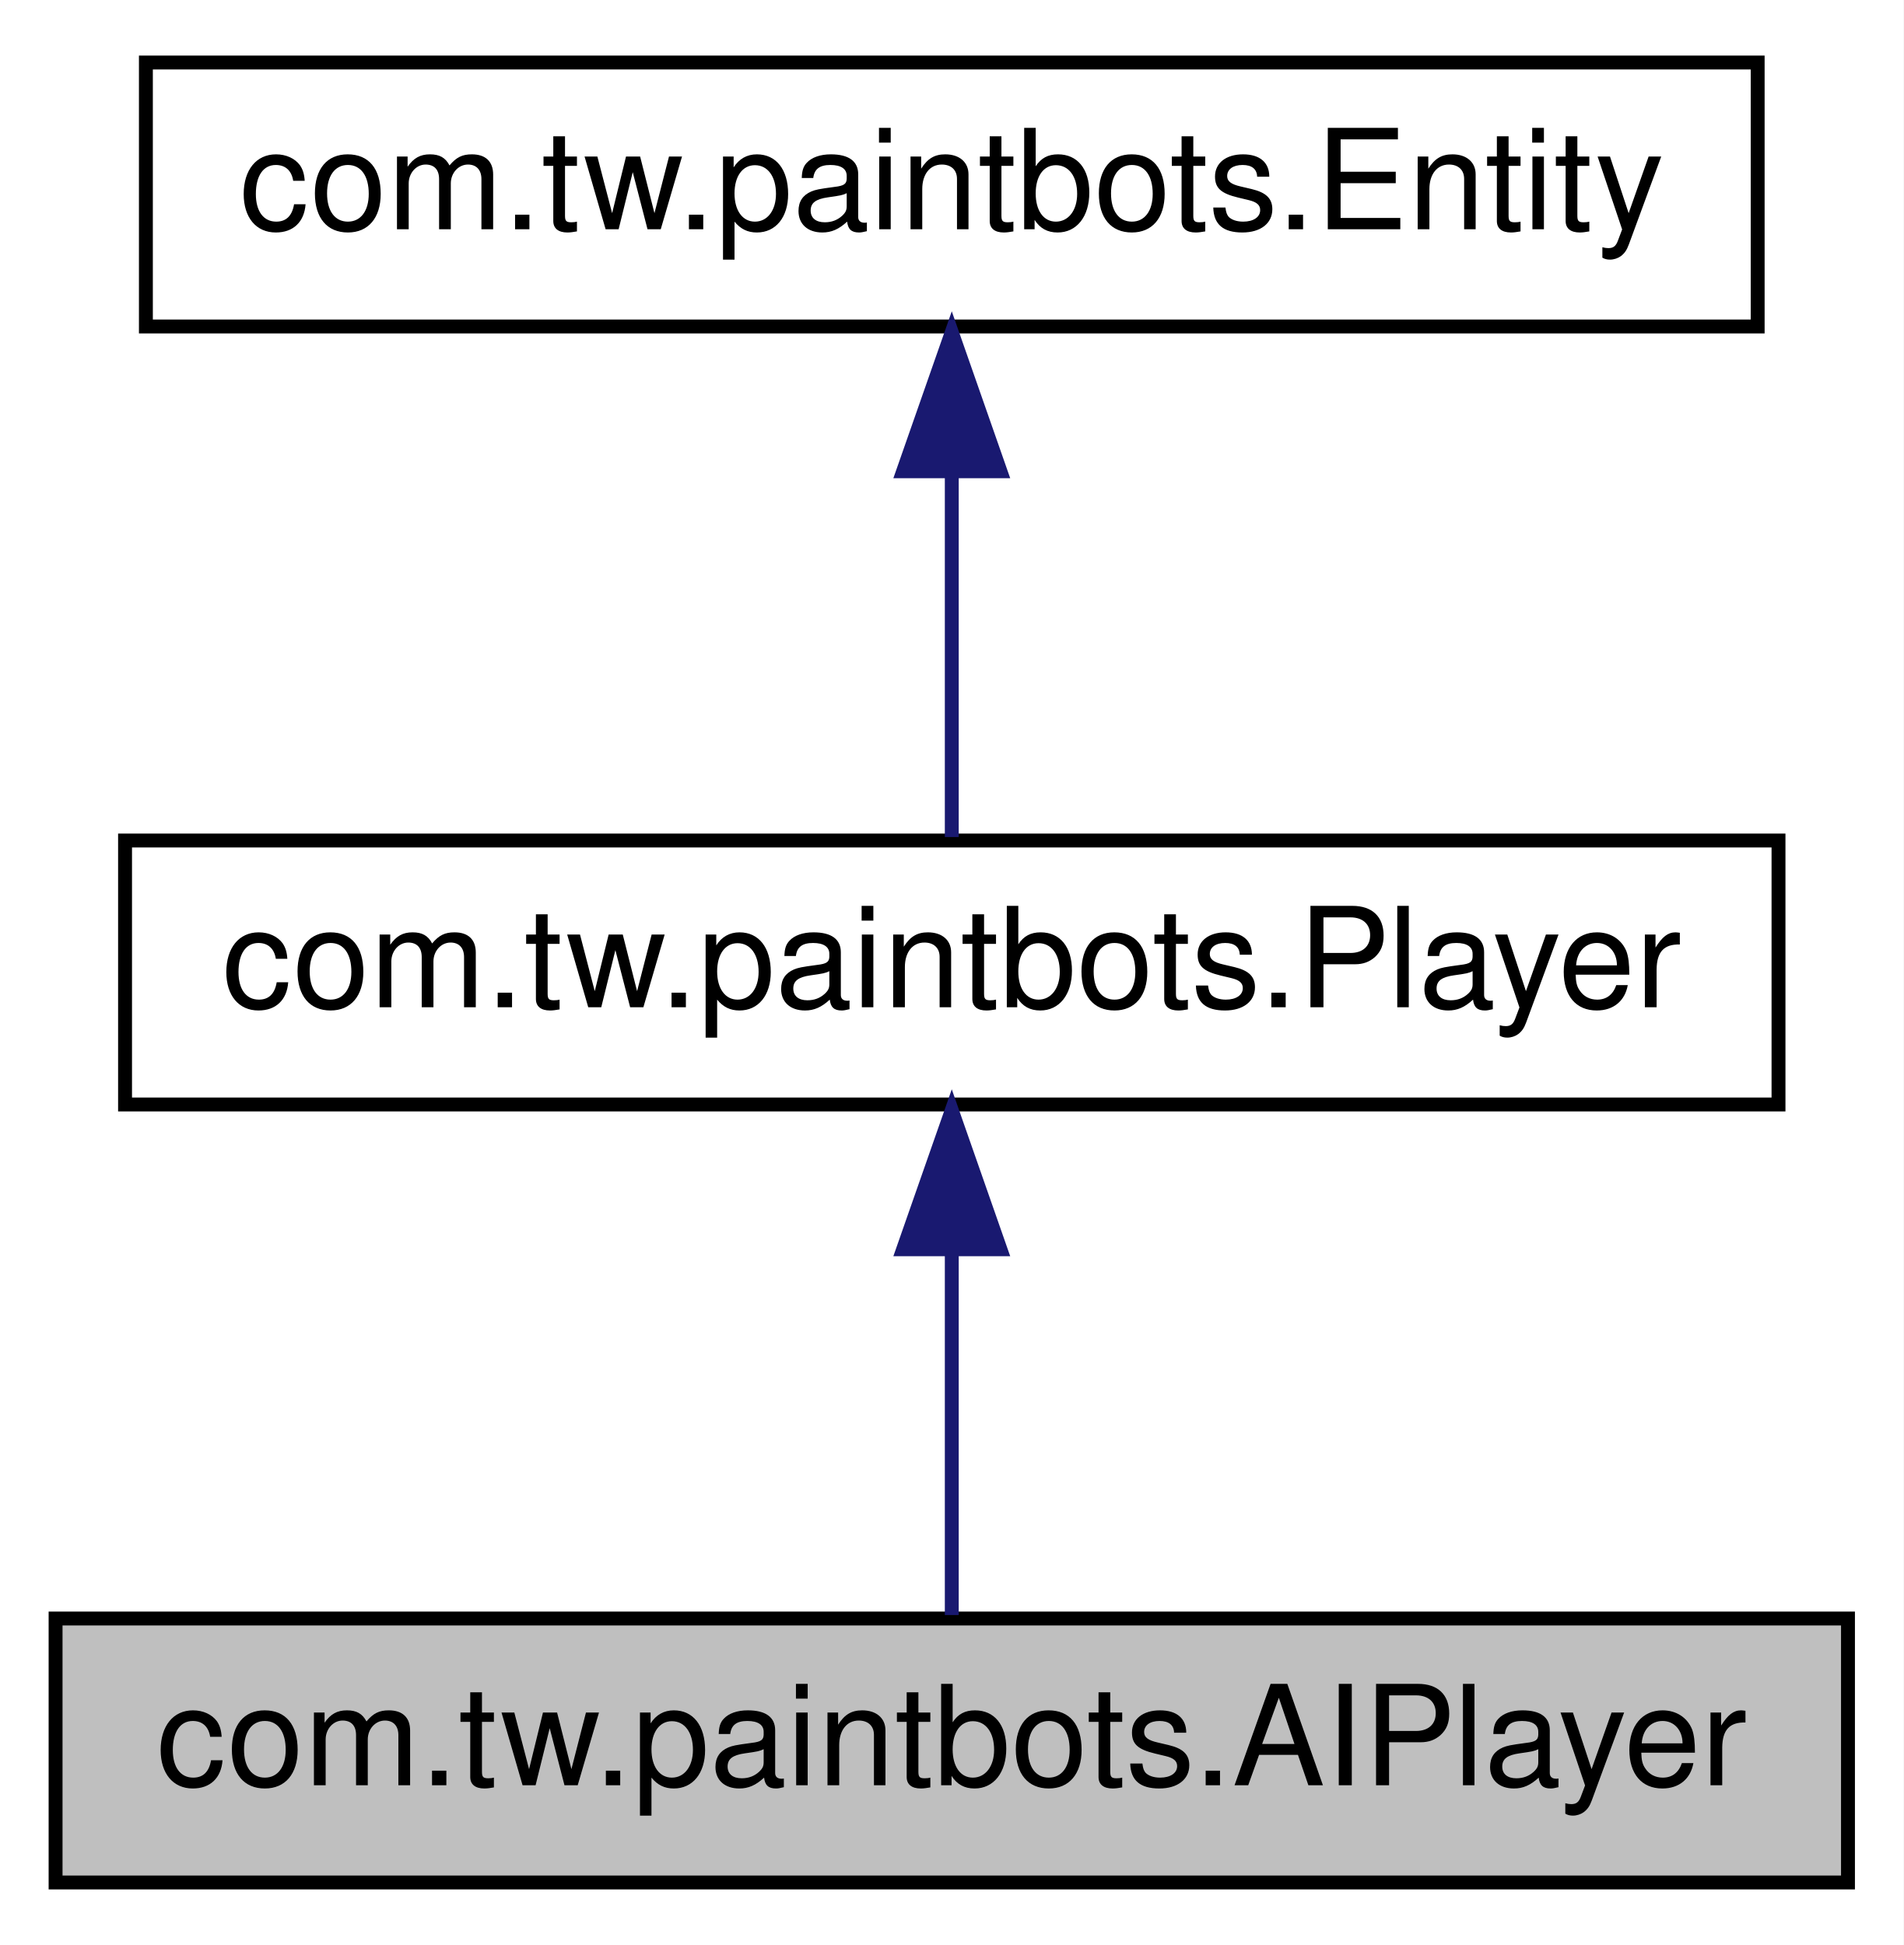
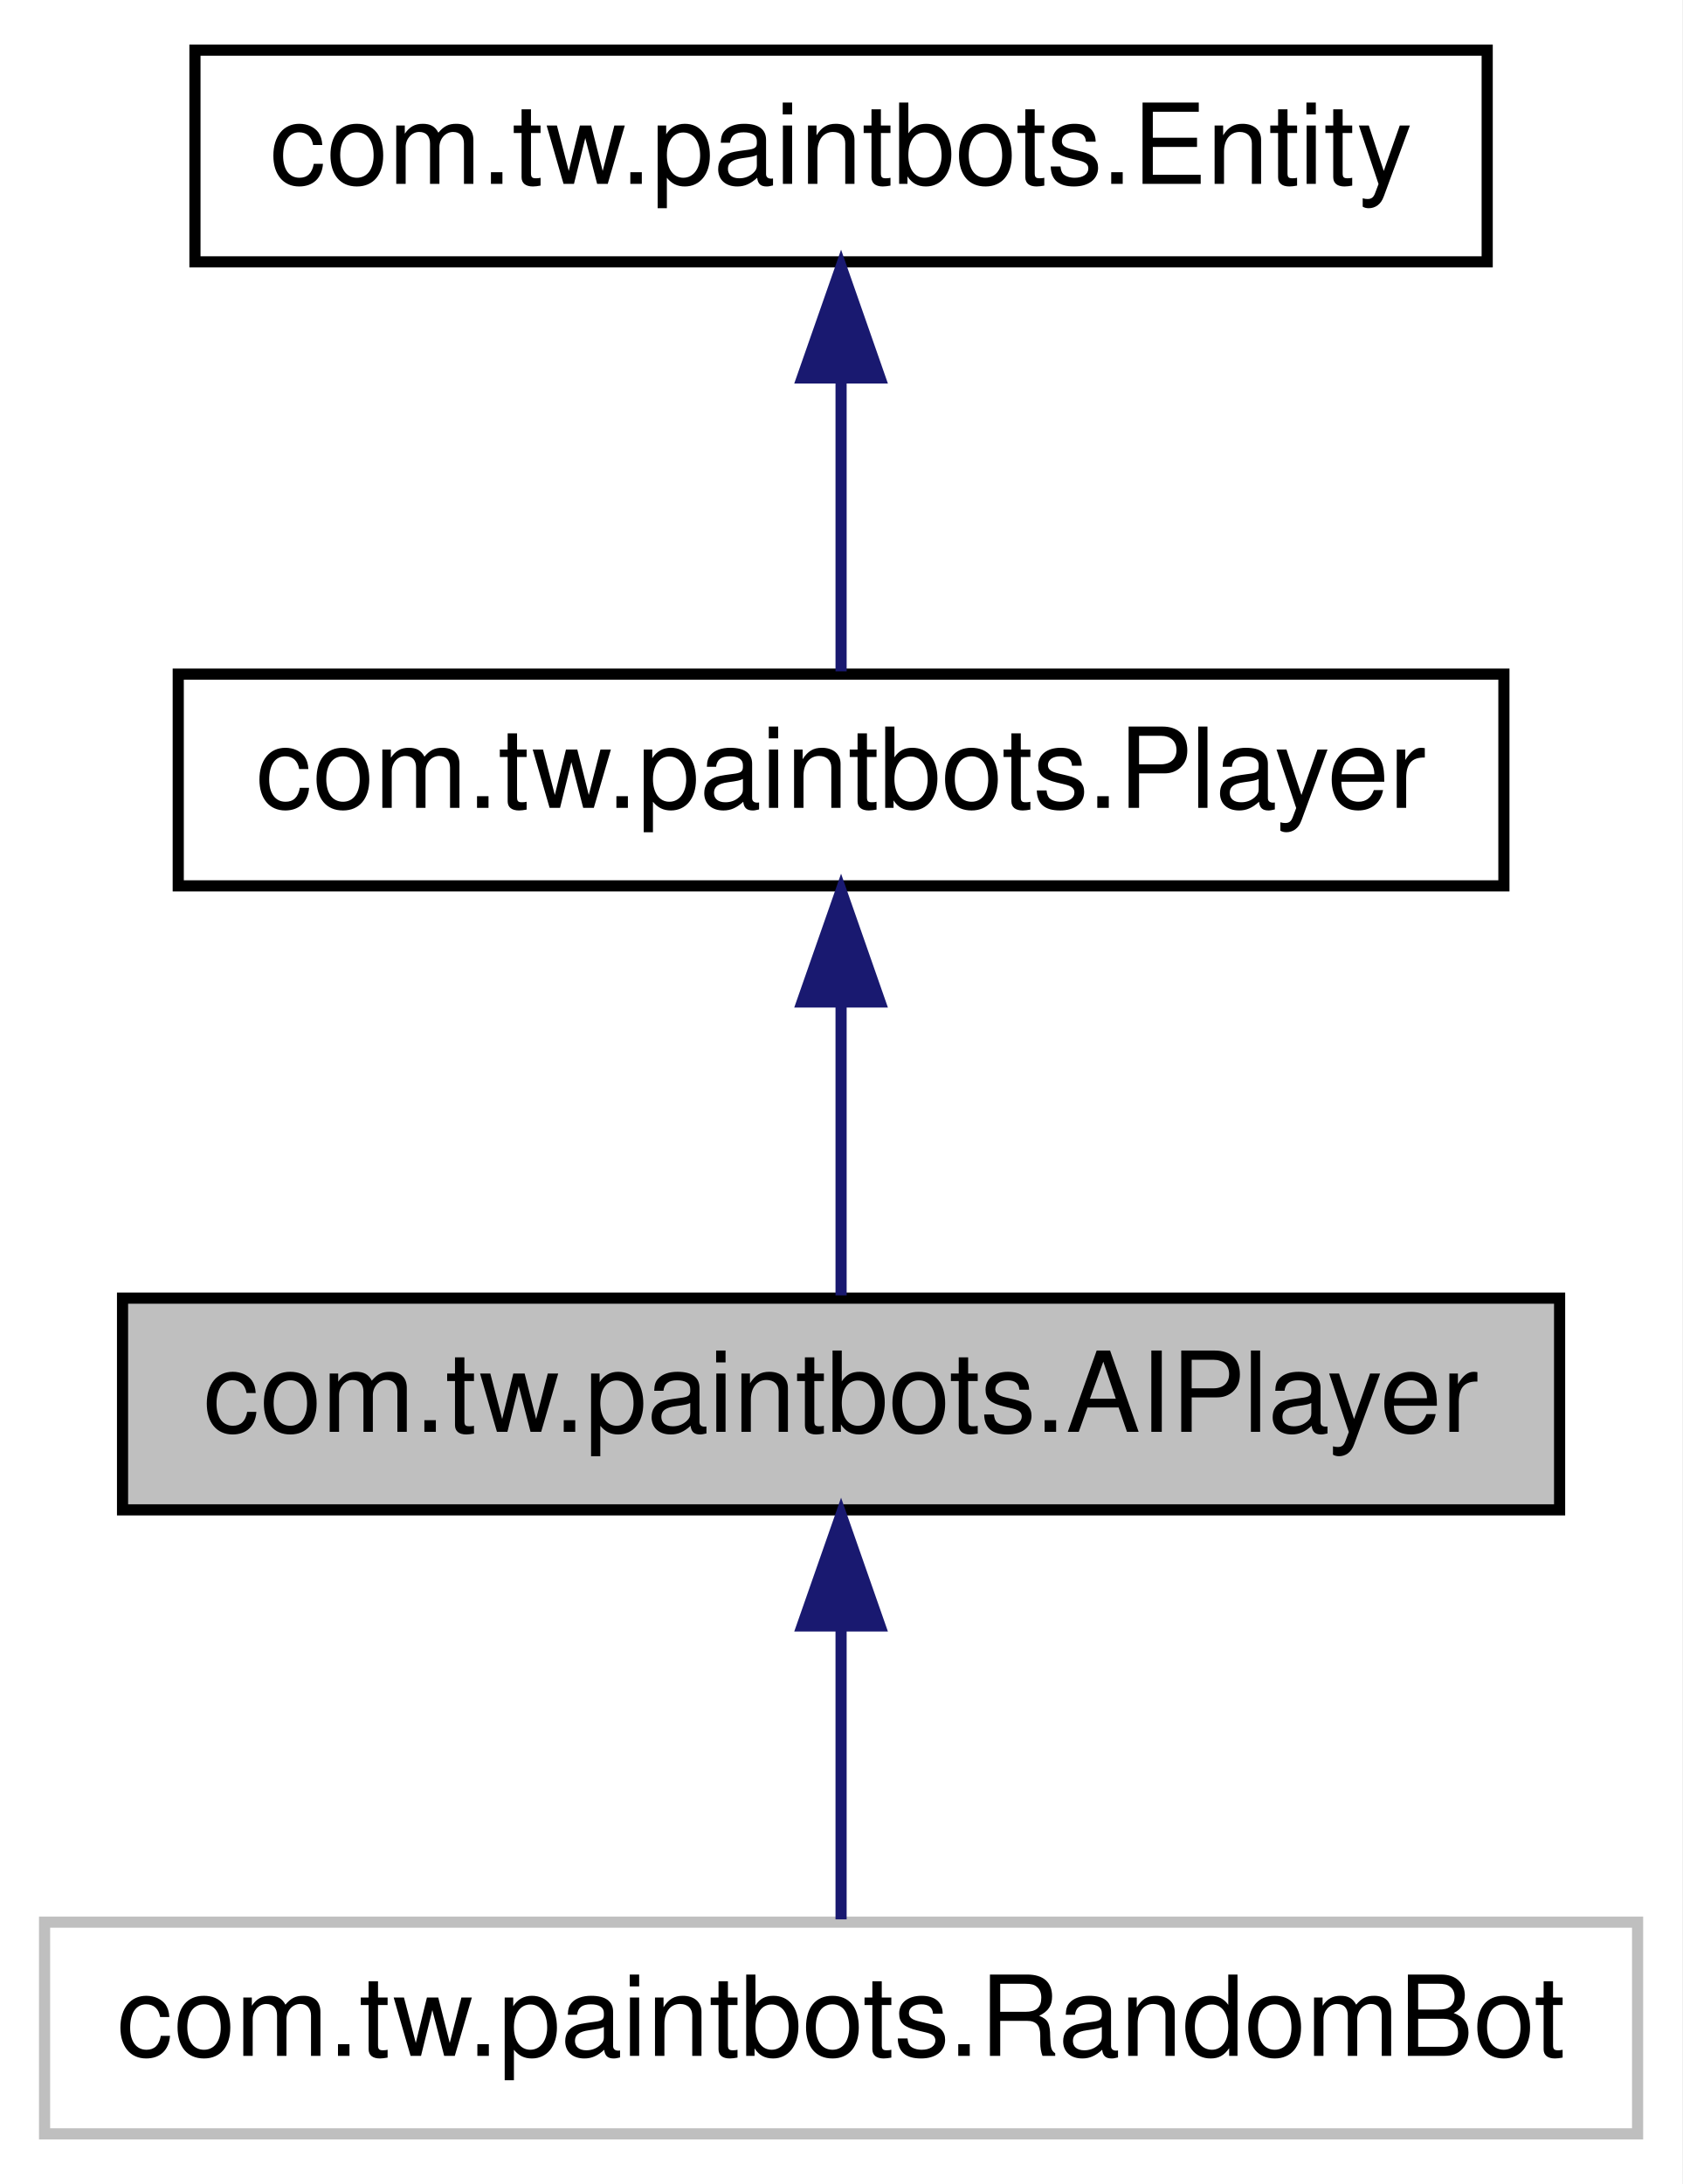
- <svg xmlns="http://www.w3.org/2000/svg" xmlns:xlink="http://www.w3.org/1999/xlink" width="137pt" height="140pt" viewBox="0.00 0.00 137.00 140.00">
-   <g id="graph0" class="graph" transform="scale(1 1) rotate(0) translate(4 136)">
-     <polygon fill="white" stroke="transparent" points="-4,4 -4,-136 133,-136 133,4 -4,4" />
+ <svg xmlns="http://www.w3.org/2000/svg" xmlns:xlink="http://www.w3.org/1999/xlink" width="151pt" height="196pt" viewBox="0.00 0.00 151.00 196.00">
+   <g id="graph0" class="graph" transform="scale(1 1) rotate(0) translate(4 192)">
+     <polygon fill="white" stroke="transparent" points="-4,4 -4,-192 147,-192 147,4 -4,4" />
    <g id="node1" class="node">
      <g id="a_node1">
        <a xlink:title=" ">
-           <polygon fill="#bfbfbf" stroke="black" points="0,-0.5 0,-19.5 129,-19.5 129,-0.5 0,-0.5" />
-           <text text-anchor="middle" x="64.5" y="-7.5" font-family="Helvetica,sans-Serif" font-size="10.00">com.tw.paintbots.AIPlayer</text>
+           <polygon fill="#bfbfbf" stroke="black" points="7,-56.5 7,-75.5 136,-75.5 136,-56.5 7,-56.5" />
+           <text text-anchor="middle" x="71.5" y="-63.5" font-family="Helvetica,sans-Serif" font-size="10.00">com.tw.paintbots.AIPlayer</text>
        </a>
      </g>
+     </g>
+     <g id="node4" class="node">
+       <g id="a_node4">
+         <a xlink:title=" ">
+           <polygon fill="white" stroke="#bfbfbf" points="0,-0.5 0,-19.5 143,-19.5 143,-0.5 0,-0.5" />
+           <text text-anchor="middle" x="71.5" y="-7.5" font-family="Helvetica,sans-Serif" font-size="10.00">com.tw.paintbots.RandomBot</text>
+         </a>
+       </g>
+     </g>
+     <g id="edge3" class="edge">
+       <path fill="none" stroke="midnightblue" d="M71.5,-45.8C71.5,-36.91 71.5,-26.78 71.5,-19.75" />
+       <polygon fill="midnightblue" stroke="midnightblue" points="68,-46.08 71.5,-56.08 75,-46.08 68,-46.08" />
    </g>
    <g id="node2" class="node">
      <g id="a_node2">
        <a xlink:href="classcom_1_1tw_1_1paintbots_1_1_player.xhtml" target="_top" xlink:title=" ">
-           <polygon fill="white" stroke="black" points="5,-56.5 5,-75.5 124,-75.5 124,-56.5 5,-56.5" />
-           <text text-anchor="middle" x="64.5" y="-63.5" font-family="Helvetica,sans-Serif" font-size="10.00">com.tw.paintbots.Player</text>
+           <polygon fill="white" stroke="black" points="12,-112.5 12,-131.5 131,-131.5 131,-112.5 12,-112.5" />
+           <text text-anchor="middle" x="71.5" y="-119.5" font-family="Helvetica,sans-Serif" font-size="10.00">com.tw.paintbots.Player</text>
        </a>
      </g>
    </g>
    <g id="edge1" class="edge">
-       <path fill="none" stroke="midnightblue" d="M64.5,-45.8C64.5,-36.91 64.5,-26.78 64.5,-19.75" />
-       <polygon fill="midnightblue" stroke="midnightblue" points="61,-46.08 64.5,-56.08 68,-46.08 61,-46.08" />
+       <path fill="none" stroke="midnightblue" d="M71.5,-101.8C71.5,-92.91 71.5,-82.78 71.5,-75.75" />
+       <polygon fill="midnightblue" stroke="midnightblue" points="68,-102.08 71.5,-112.08 75,-102.08 68,-102.08" />
    </g>
    <g id="node3" class="node">
      <g id="a_node3">
        <a xlink:href="classcom_1_1tw_1_1paintbots_1_1_entity.xhtml" target="_top" xlink:title=" ">
-           <polygon fill="white" stroke="black" points="6.5,-112.5 6.5,-131.5 122.5,-131.5 122.5,-112.5 6.5,-112.5" />
-           <text text-anchor="middle" x="64.5" y="-119.5" font-family="Helvetica,sans-Serif" font-size="10.00">com.tw.paintbots.Entity</text>
+           <polygon fill="white" stroke="black" points="13.5,-168.5 13.5,-187.5 129.5,-187.5 129.5,-168.5 13.5,-168.5" />
+           <text text-anchor="middle" x="71.5" y="-175.5" font-family="Helvetica,sans-Serif" font-size="10.00">com.tw.paintbots.Entity</text>
        </a>
      </g>
    </g>
    <g id="edge2" class="edge">
-       <path fill="none" stroke="midnightblue" d="M64.5,-101.8C64.5,-92.91 64.5,-82.78 64.5,-75.75" />
-       <polygon fill="midnightblue" stroke="midnightblue" points="61,-102.08 64.5,-112.08 68,-102.08 61,-102.08" />
+       <path fill="none" stroke="midnightblue" d="M71.5,-157.8C71.5,-148.91 71.5,-138.78 71.5,-131.75" />
+       <polygon fill="midnightblue" stroke="midnightblue" points="68,-158.08 71.5,-168.08 75,-158.08 68,-158.08" />
    </g>
  </g>
</svg>
